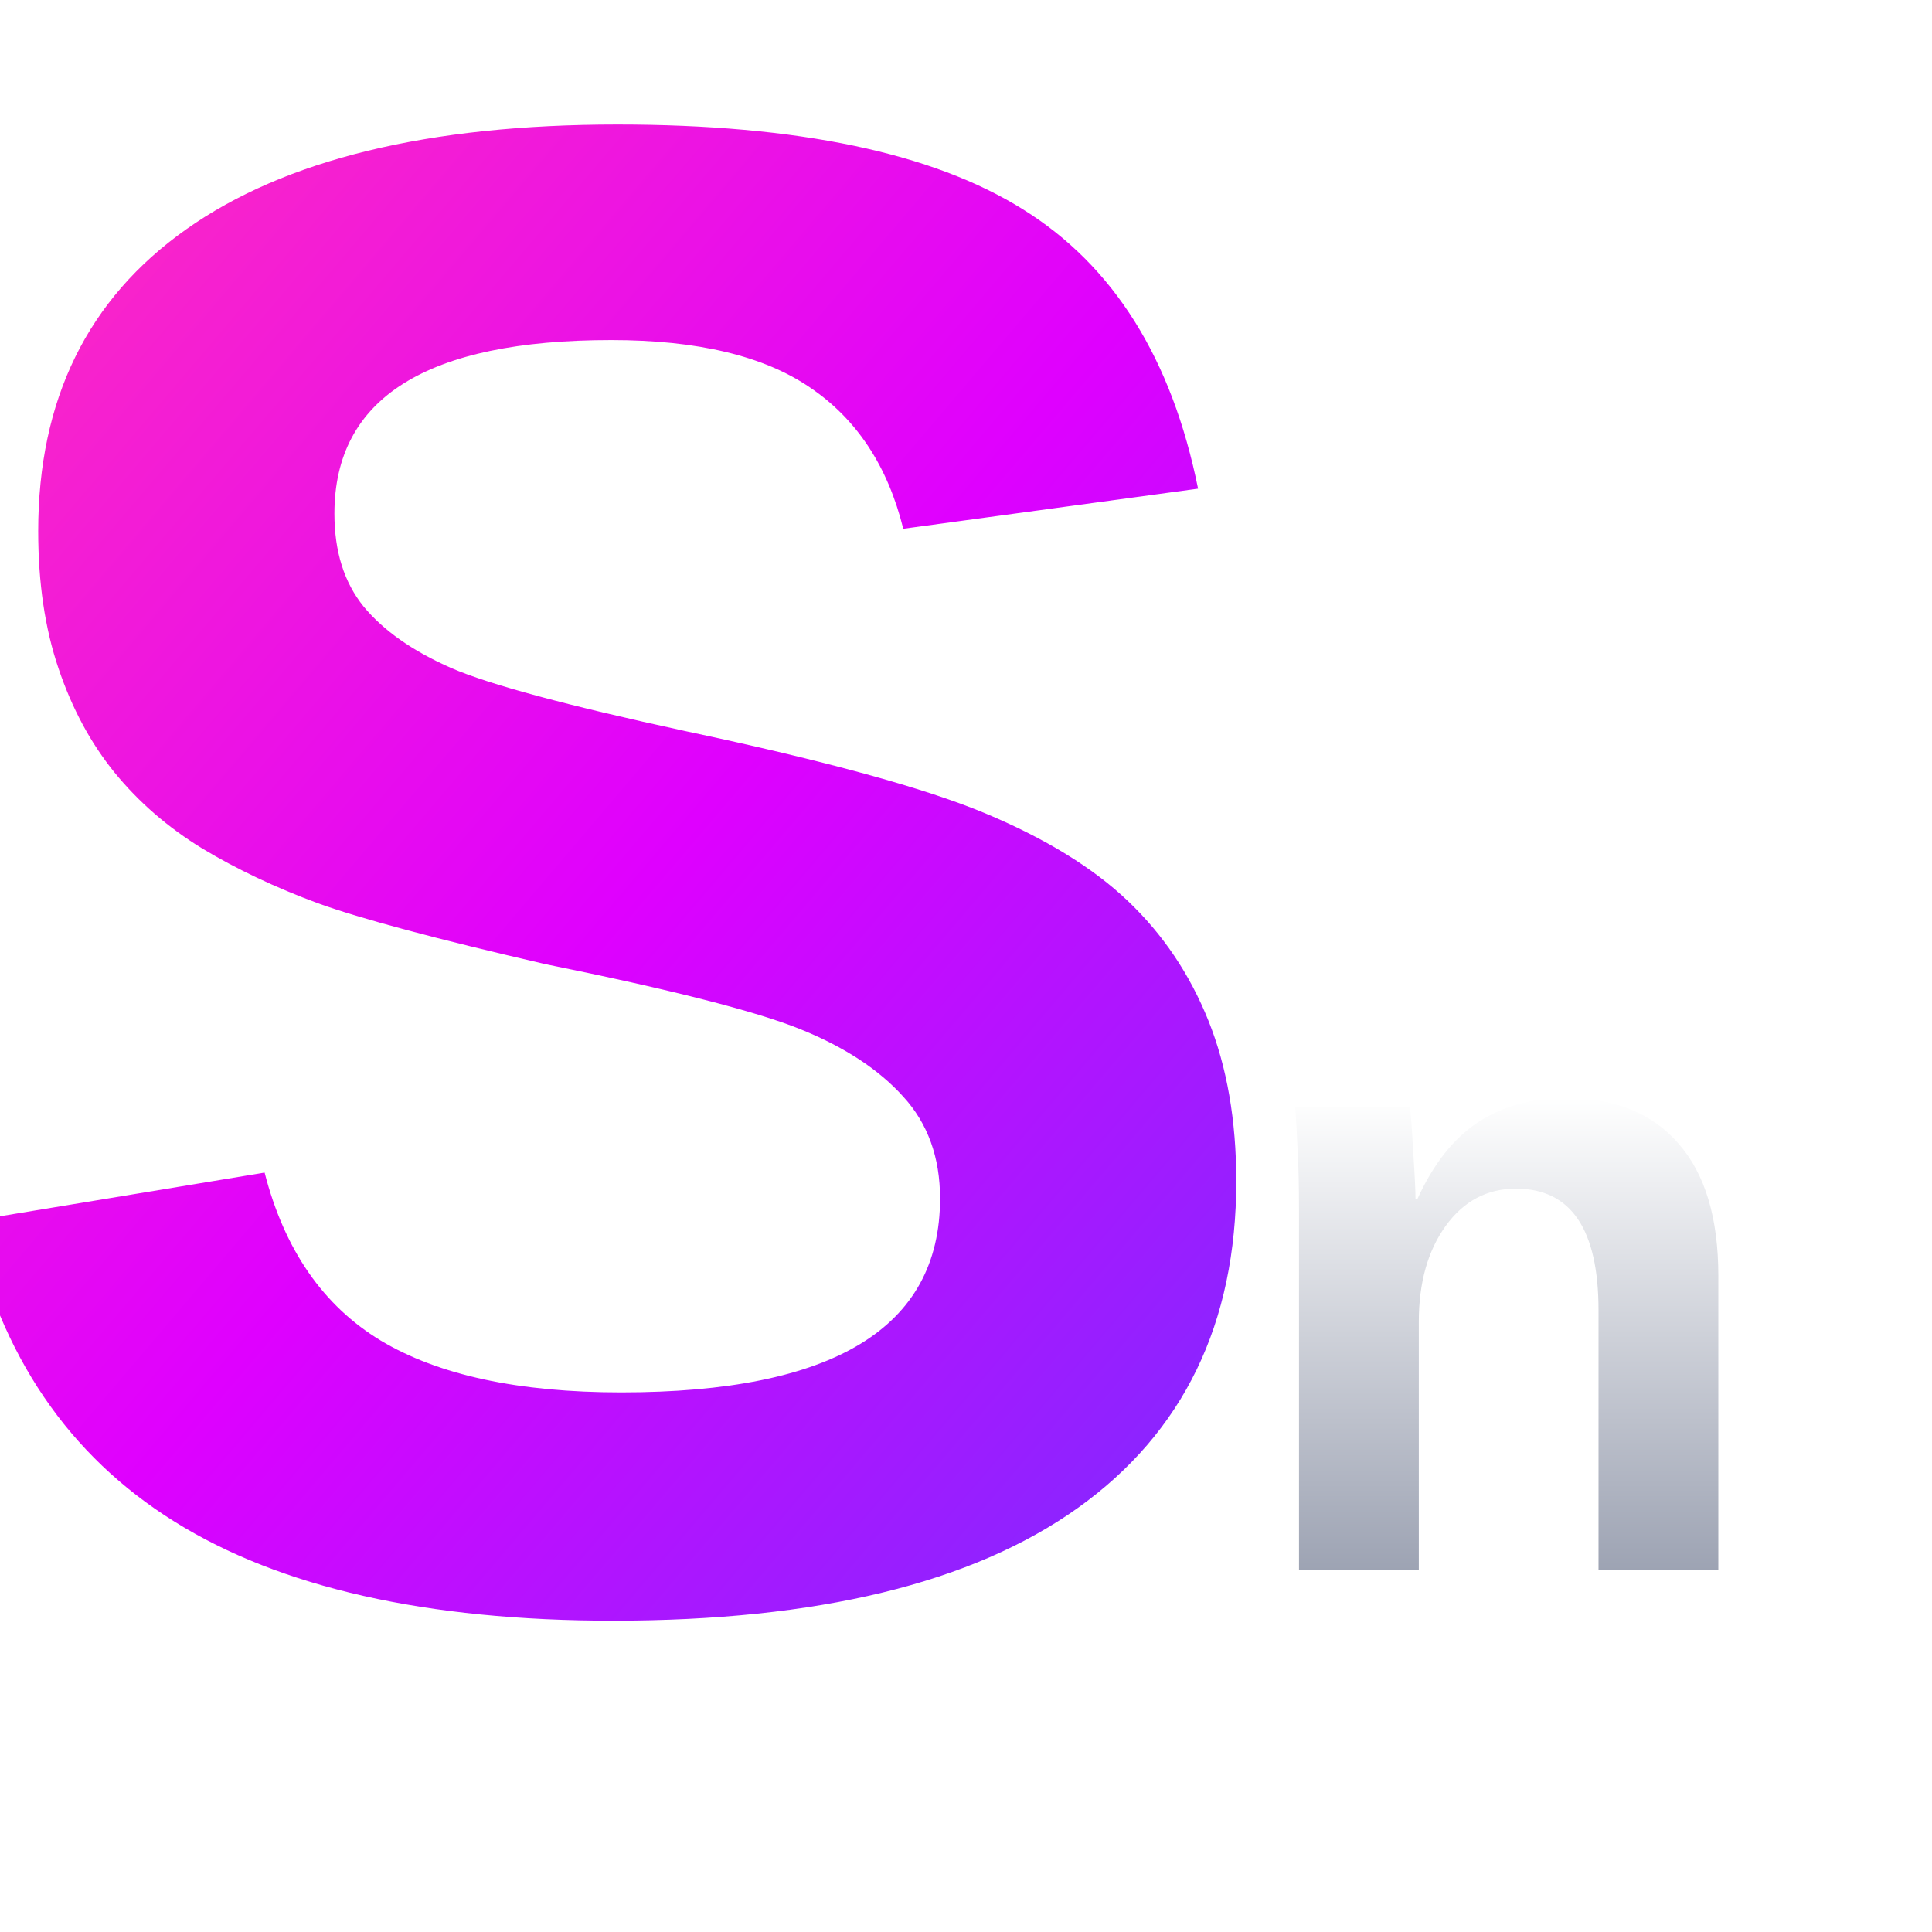
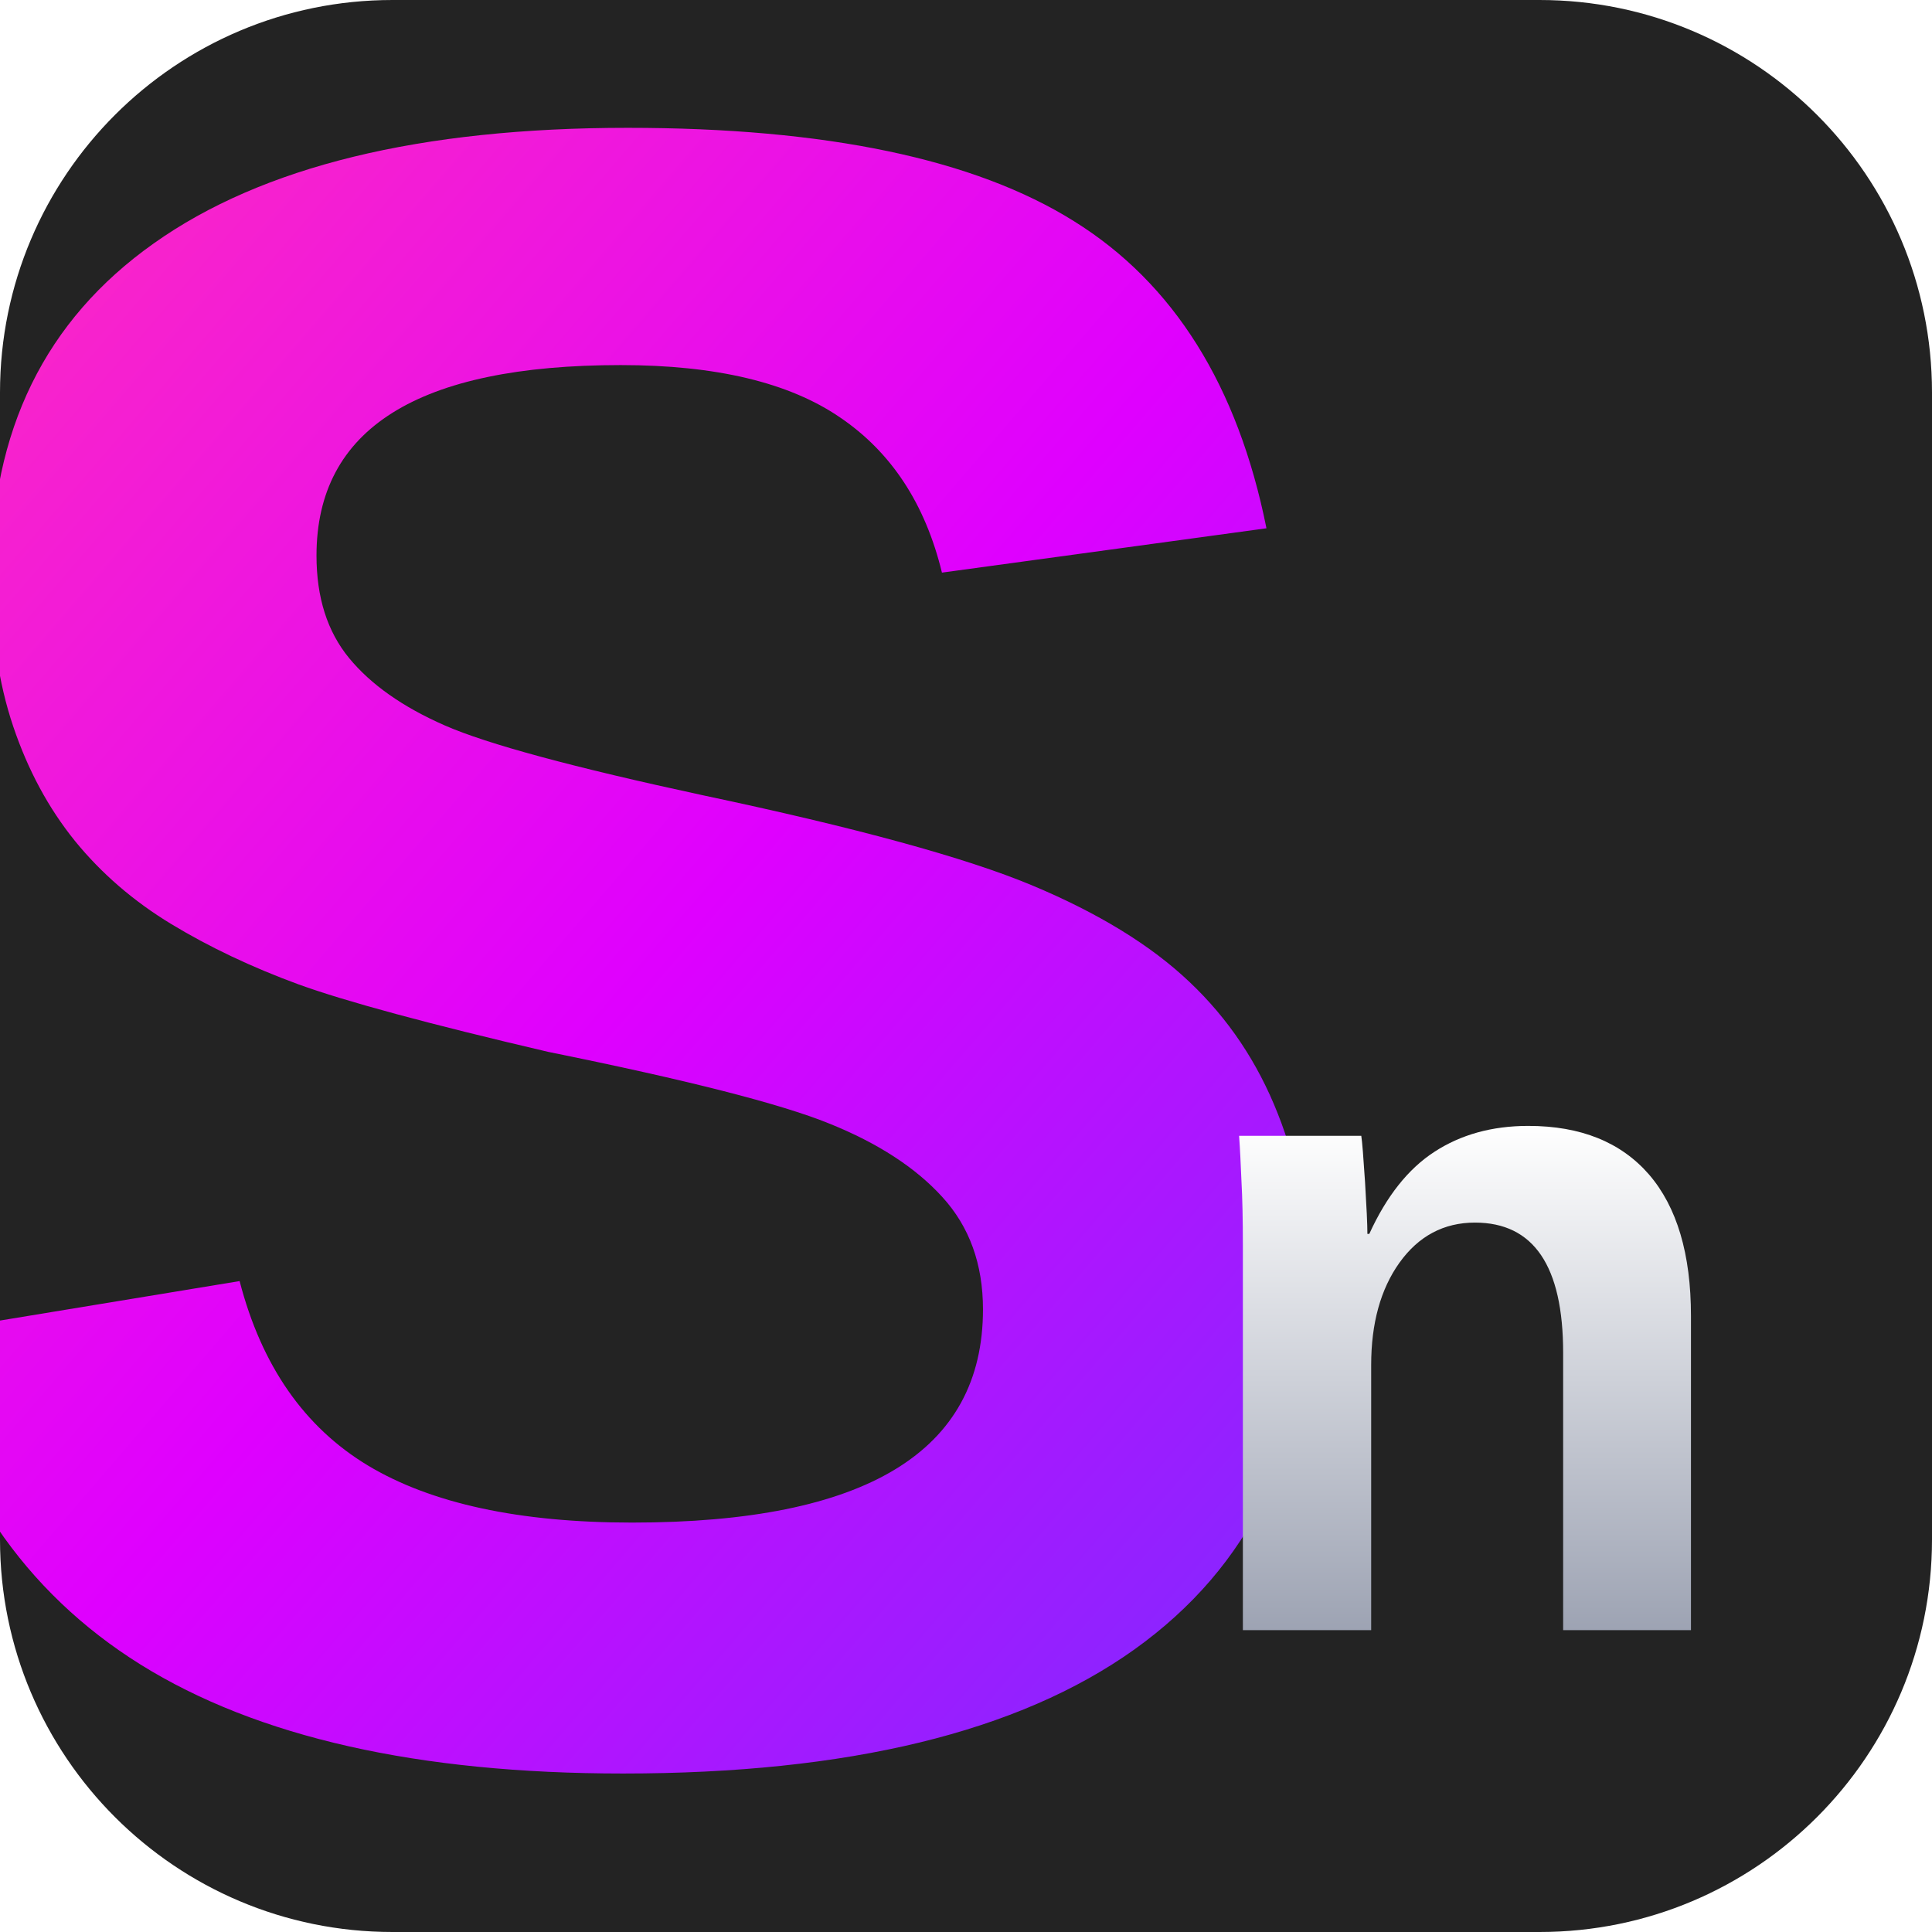
<svg xmlns="http://www.w3.org/2000/svg" viewBox="0 0 64 64">
  <defs>
    <linearGradient id="s" x1="0" y1="0" x2="1" y2="1">
      <stop offset="0" stop-color="#ff2dbd" />
      <stop offset=".52" stop-color="#df00ff" />
      <stop offset="1" stop-color="#792cff" />
    </linearGradient>
    <linearGradient id="n" x1="0" y1="0" x2="0" y2="1">
      <stop offset="0" stop-color="#fff" />
      <stop offset="1" stop-color="#9da3b3" />
    </linearGradient>
  </defs>
-   <text x="-3" y="53" font-family="Arial,sans-serif" font-size="70" font-weight="700" fill="url(#s)">S</text>
-   <text x="41" y="52" font-family="Arial,sans-serif" font-size="29" font-weight="700" fill="url(#n)">n</text>
+   <rect width="64" height="64" rx="13" fill="#232323" />
+   <text x="-5" y="58" font-family="Arial,sans-serif" font-size="77" font-weight="800" fill="url(#s)">S</text>
+   <text x="39" y="54" font-family="Arial,sans-serif" font-size="31" font-weight="800" fill="url(#n)">n</text>
</svg>
